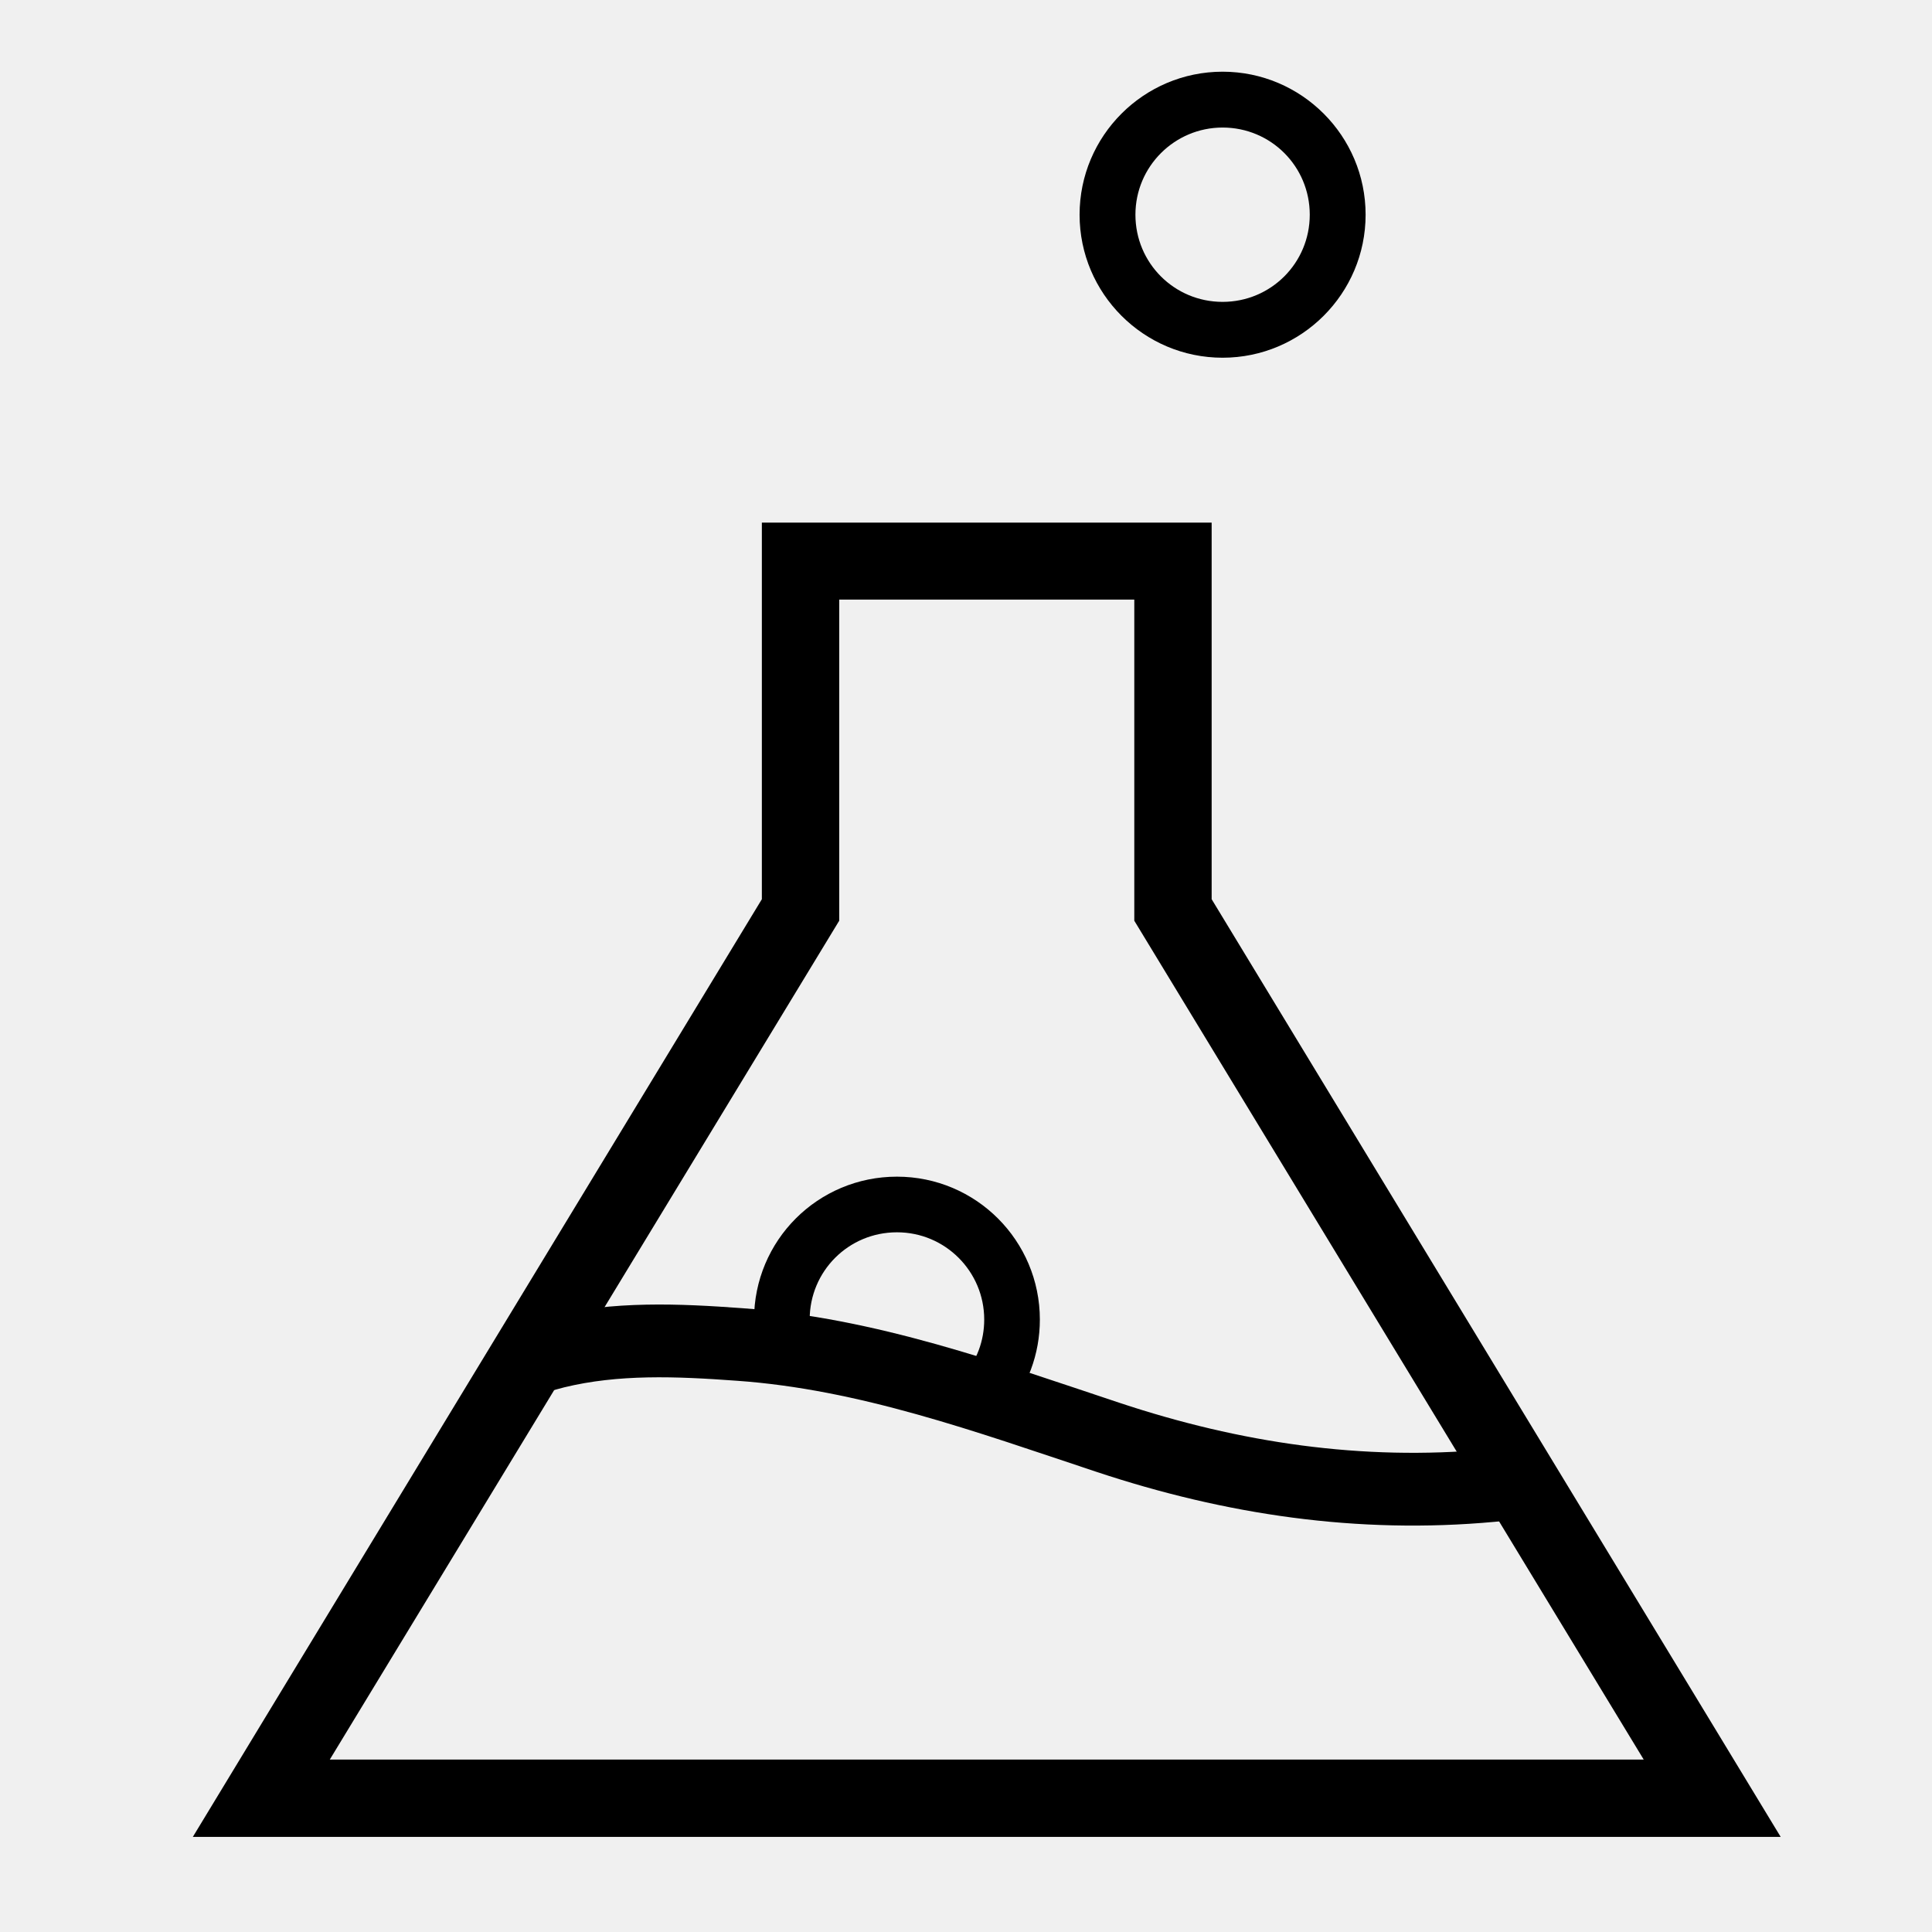
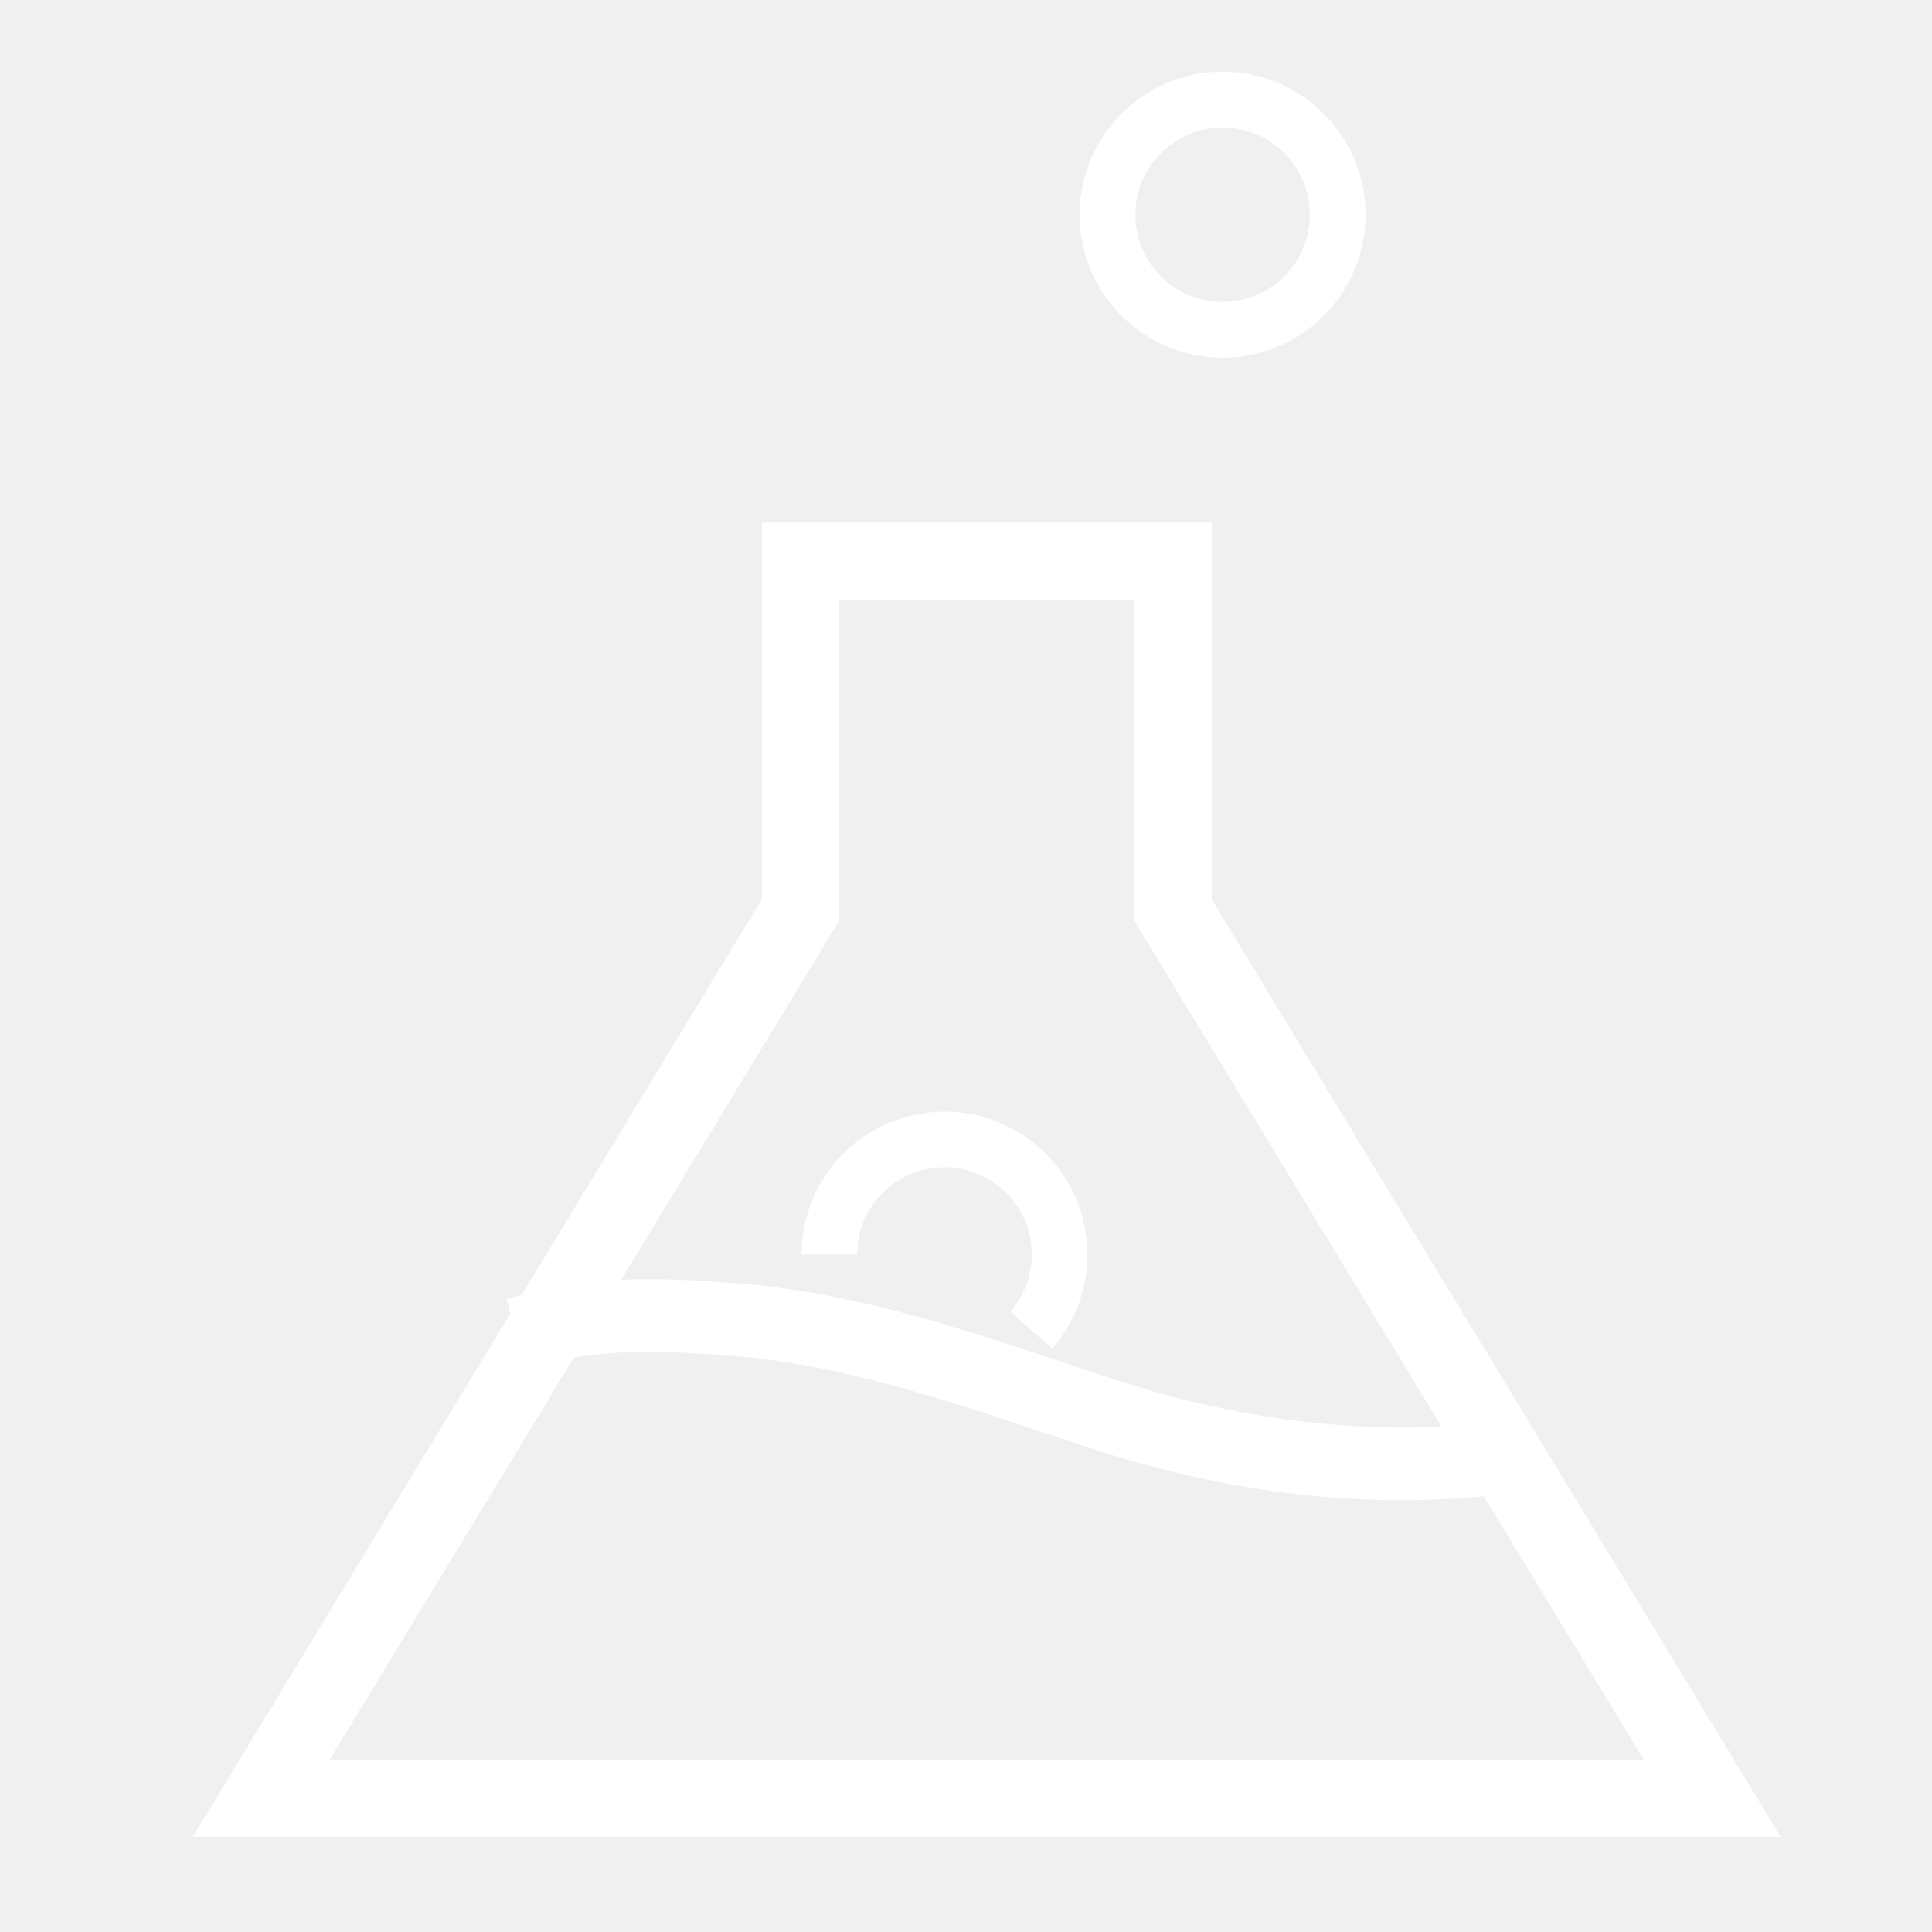
- <svg xmlns="http://www.w3.org/2000/svg" id="Layer_1" viewBox="0 0 512 512">
-   <style>.st0,.st1{fill:none;stroke:#000;stroke-width:14.746;stroke-miterlimit:10}.st1{stroke-width:19.284}</style>
-   <path d="M300.6 158.9V244l135 222.3H87.4l135-222.3v-85.1h78.2m20.5-20.4H201.9v99.8l-132 217.5-18.8 31h420.8l-18.8-31-132-217.5v-99.8z" />
-   <path class="st0" d="M260.7 369.7c4.9-5.6 7.5-12.6 7.5-20 0-16.8-13.6-30.5-30.5-30.5s-30.5 13.6-30.5 30.5" />
-   <path class="st1" d="M139.7 360.3l7.5-2c16-3.9 32.4-3.2 48.8-2 33.9 2.4 65.7 14 97.6 24.6 33.1 11 66.8 16 101.6 12.8l9-.9" />
-   <path d="M324 33.8c12.8 0 23.1 10.3 23.1 23.1S336.8 80 324 80s-23.1-10.3-23.1-23.1 10.4-23.1 23.1-23.1m0-14.8c-20.9 0-37.9 17-37.9 37.9s17 37.9 37.9 37.9 37.9-17 37.9-37.9S344.9 19 324 19z" />
+ <svg xmlns="http://www.w3.org/2000/svg" viewBox="0 0 512 512">
+   <path d="M300.6 158.9V244l135 222.3H87.4l135-222.3v-85.1h78.2m20.5-20.4H201.9v99.8l-132 217.5-18.8 31h420.8l-18.8-31-132-217.5v-99.8zM324 33.8c12.8 0 23.1 10.3 23.1 23.1S336.8 80 324 80s-23.1-10.3-23.1-23.1 10.4-23.1 23.1-23.1m0-14.8c-20.9 0-37.9 17-37.9 37.9s17 37.9 37.9 37.9 37.9-17 37.9-37.9S344.9 19 324 19z" fill="#fff" />
+   <path class="st1" d="M136.716 353.576l7.5-2c16-3.9 32.4-3.2 48.8-2 33.9 2.4 65.7 14 97.6 24.6 33.1 11 66.8 16 101.6 12.8l9-.9" fill="none" stroke="#fff" stroke-width="19.284" stroke-miterlimit="10" />
+   <path class="st0" d="M273.305 352.475c4.9-5.6 7.5-12.6 7.5-20 0-16.8-13.6-30.5-30.5-30.5s-30.5 13.6-30.5 30.5" fill="none" stroke="#fff" stroke-width="14.746" stroke-miterlimit="10" />
</svg>
